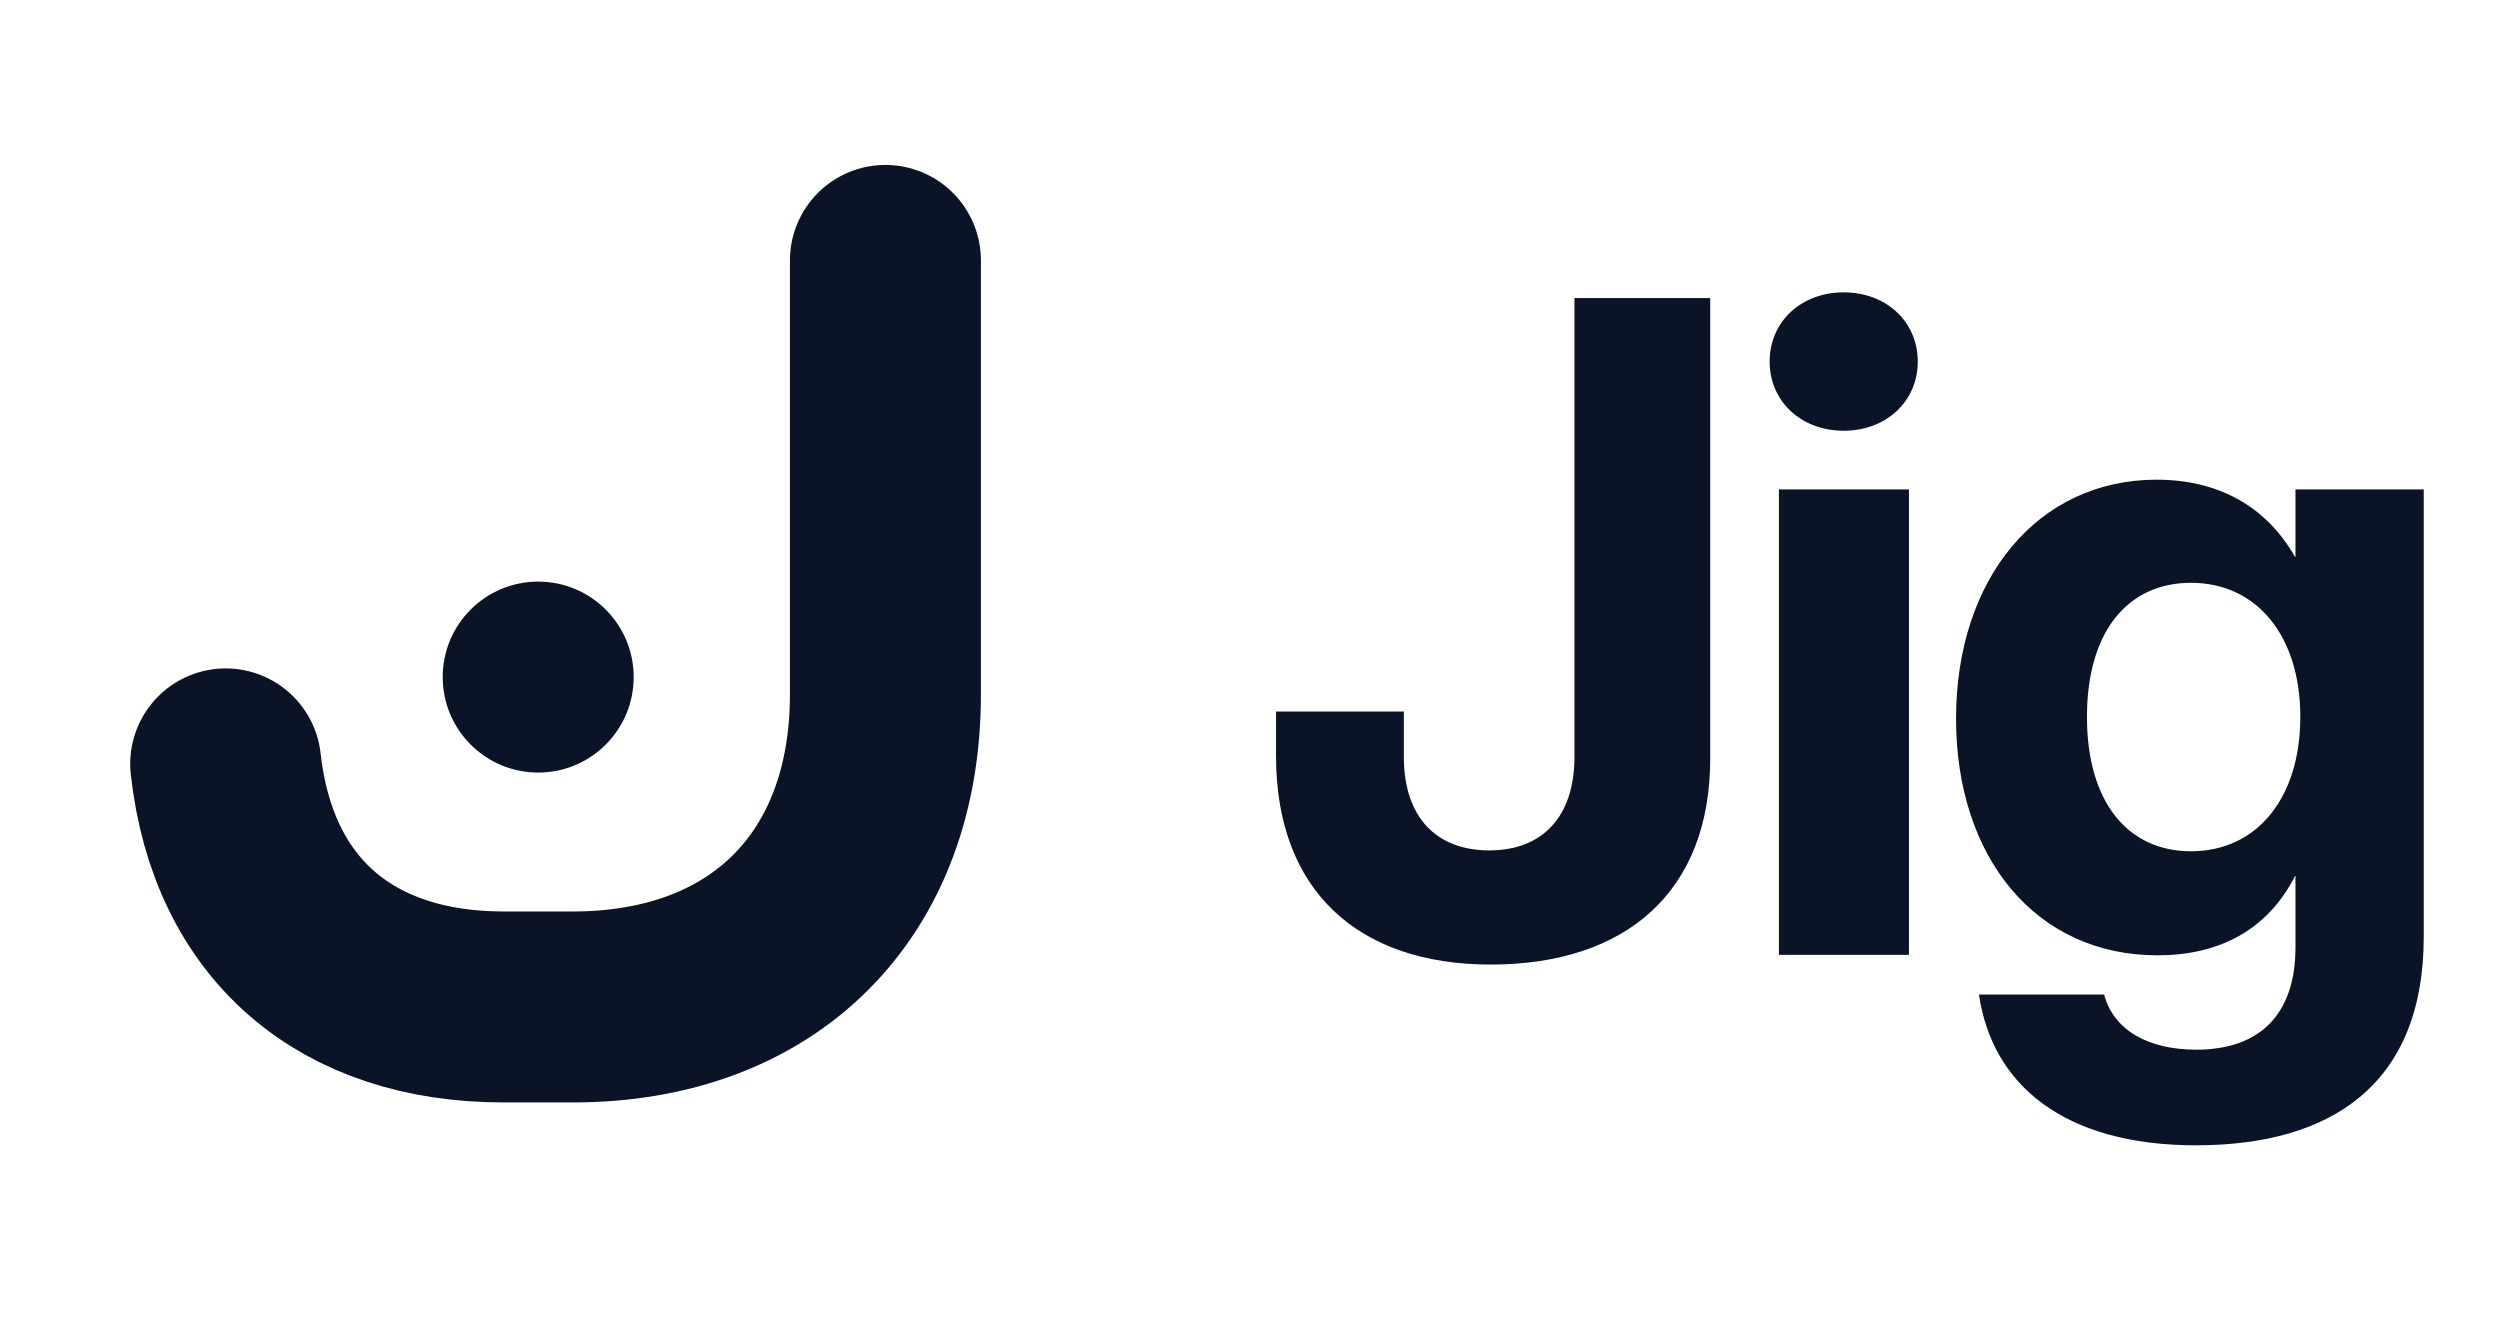
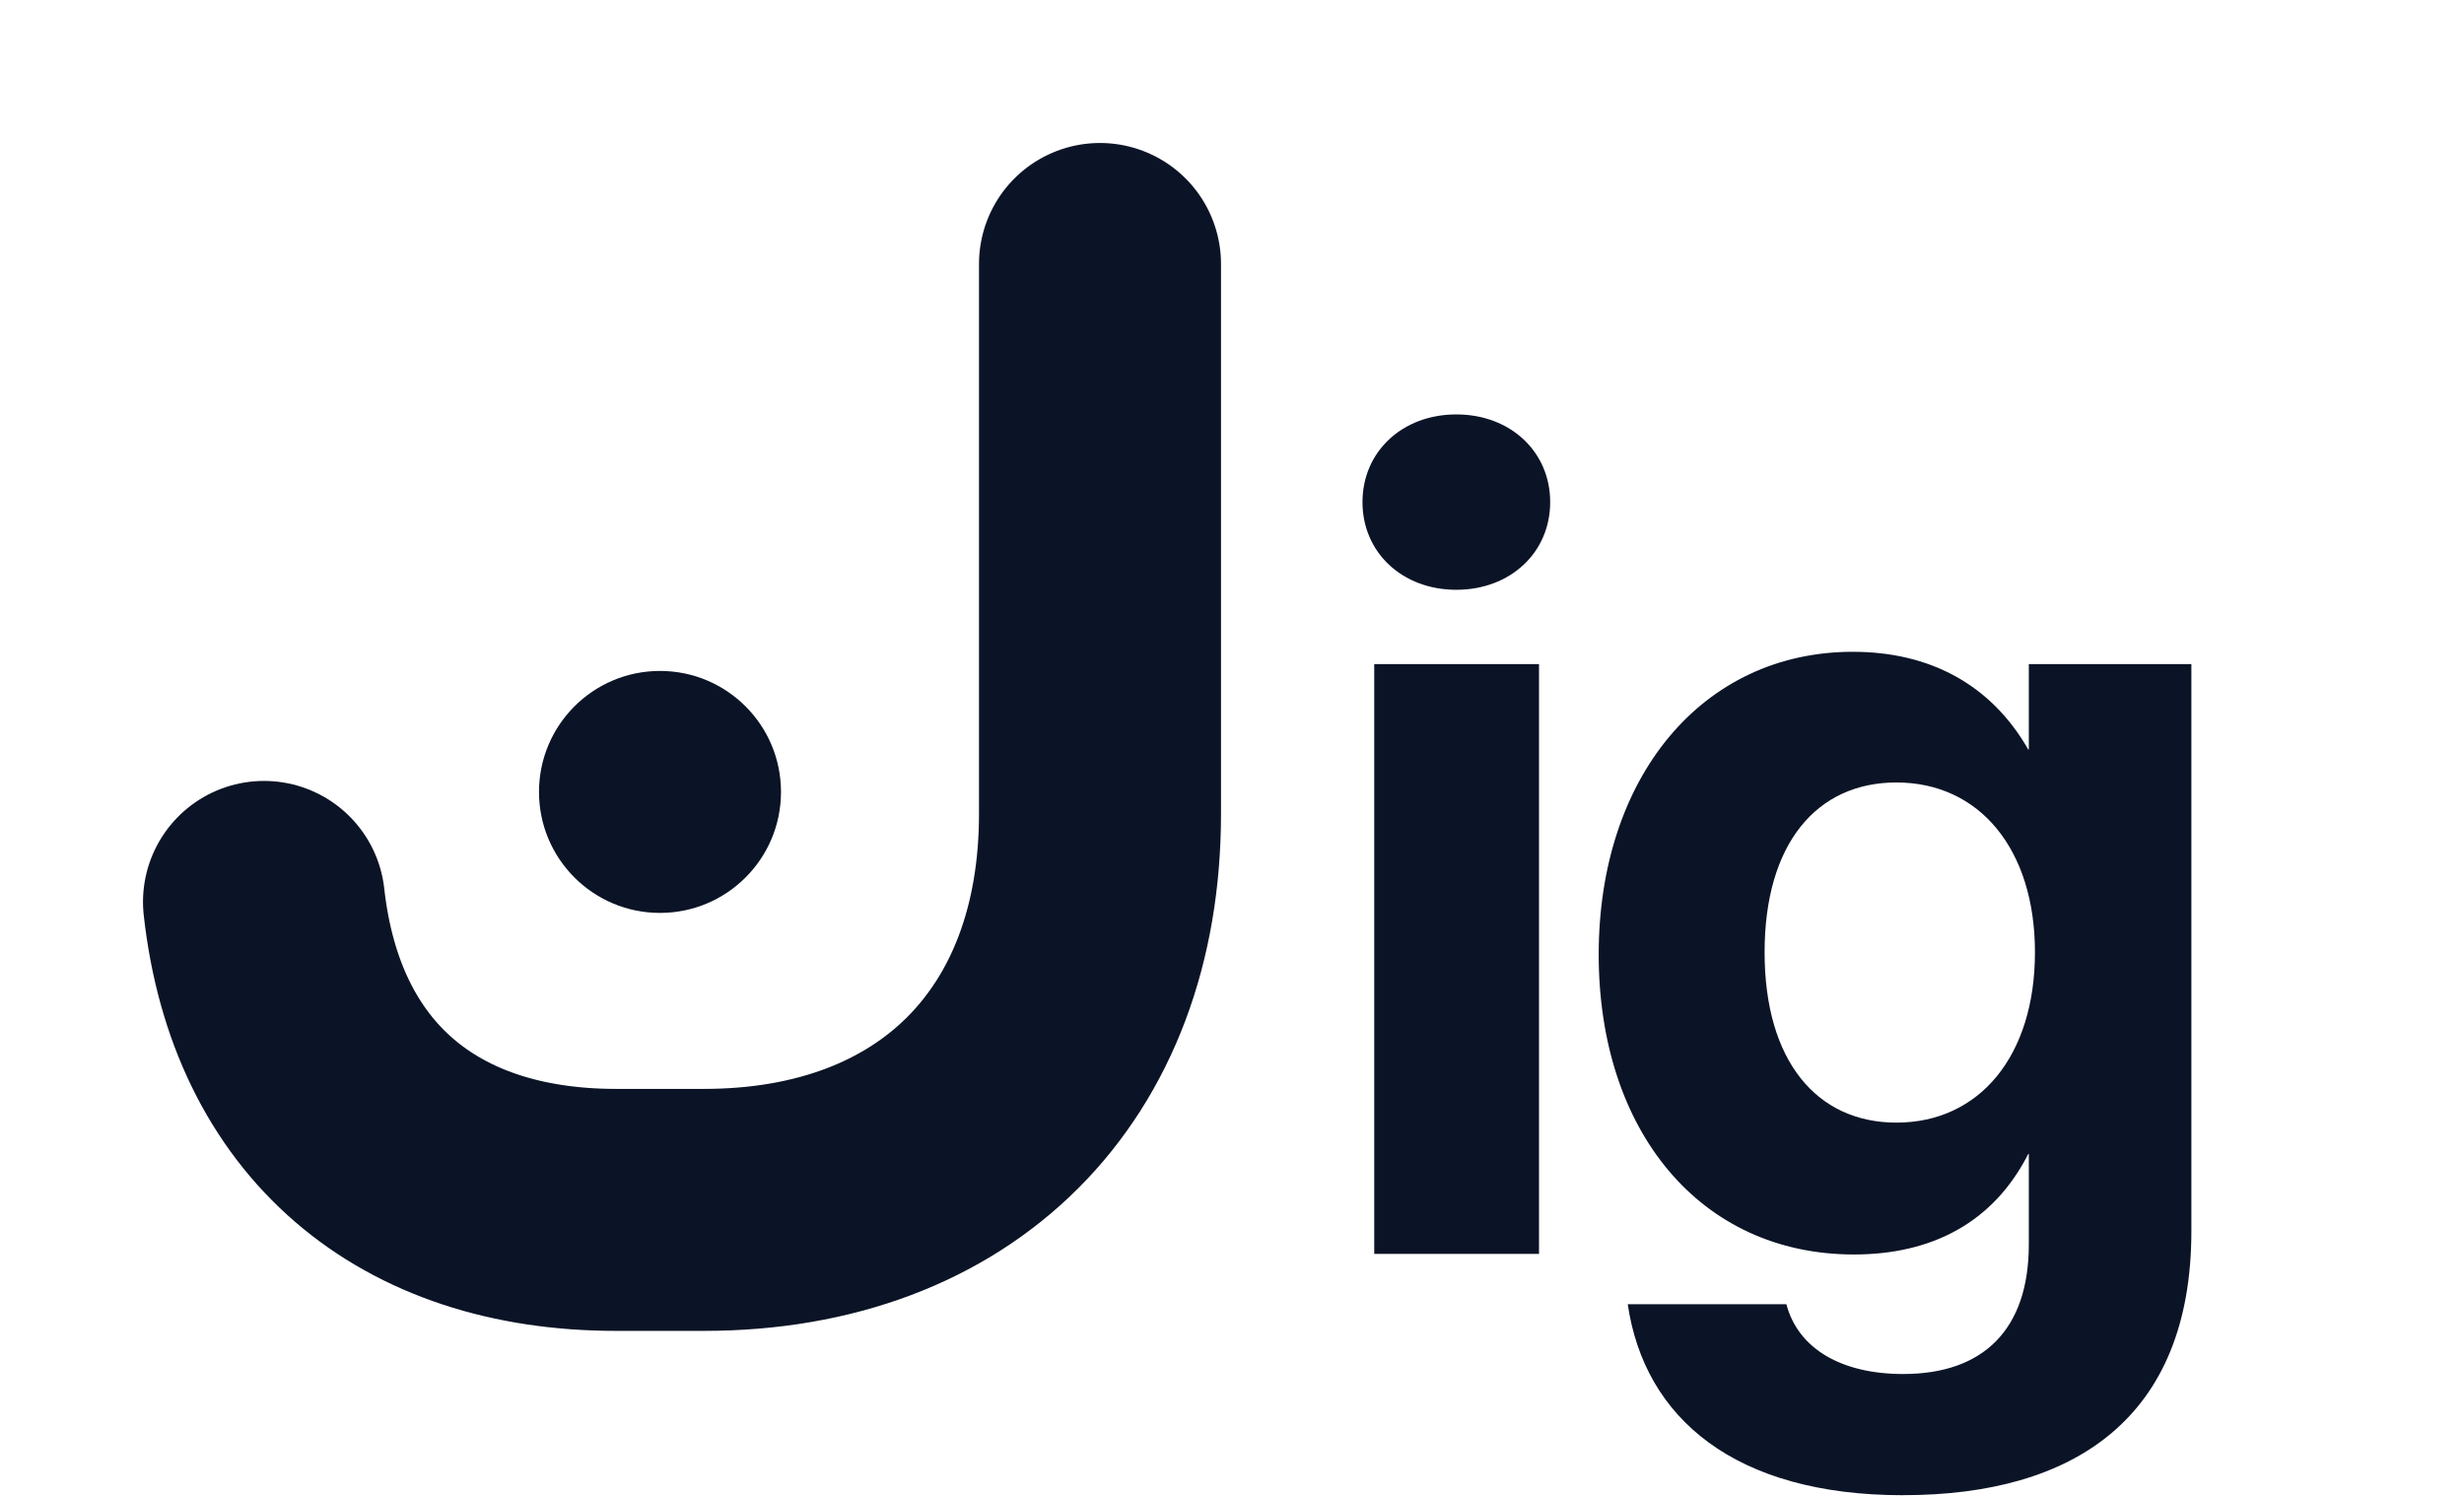
- <svg xmlns="http://www.w3.org/2000/svg" width="144" height="76" viewBox="0 0 144 76" role="img" aria-labelledby="title">
-   <g transform="translate(3 5)">
+ <svg xmlns="http://www.w3.org/2000/svg" width="112" height="68" viewBox="0 0 112 68" role="img" aria-labelledby="title desc">
+   <defs>
+     <clipPath id="ig-clip">
+       <rect x="100" y="0" width="60" height="70" />
+     </clipPath>
+   </defs>
+   <g transform="translate(2 2)">
    <path d="M48 10v25c0 11-7 18-18 18h-4c-9 0-15-5-16-14" fill="none" stroke="#0B1426" stroke-width="11" stroke-linecap="round" stroke-linejoin="round" />
    <circle cx="28" cy="34" r="5.5" fill="#0B1426" />
  </g>
-   <path d="m 85.863,55.559 c 7.846,0 12.645,-4.24 12.645,-11.857 V 17.168 H 90.688 v 26.432 c 0,3.479 -1.879,5.383 -4.9,5.383 -3.047,0 -4.926,-1.904 -4.926,-5.383 v -2.615 h -7.363 v 2.564 c 0,7.719 4.697,12.01 12.365,12.01 z M 102.465,55 h 7.49 V 28.188 h -7.49 z m 3.732,-30.189 c 2.463,0 4.266,-1.701 4.266,-3.986 0,-2.285 -1.803,-3.986 -4.266,-3.986 -2.463,0 -4.266,1.701 -4.266,3.986 0,2.285 1.803,3.986 4.266,3.986 z m 20.309,41.158 c 7.77,0 13.102,-3.504 13.102,-12.01 V 28.188 h -7.389 v 3.885 h -0.025 c -1.701,-2.971 -4.494,-4.443 -7.973,-4.443 -6.855,0 -11.553,5.713 -11.553,13.762 0,7.998 4.596,13.635 11.604,13.635 3.504,0 6.322,-1.422 7.922,-4.57 h 0.025 v 4.113 c 0,3.859 -2.057,5.891 -5.713,5.891 -2.793,0 -4.773,-1.143 -5.307,-3.174 h -7.211 c 0.762,5.205 4.9,8.684 12.518,8.684 z m -0.305,-16.936 c -3.631,0 -5.992,-2.818 -5.992,-7.744 0,-4.926 2.361,-7.719 5.992,-7.719 3.783,0 6.297,3.047 6.297,7.719 0,4.697 -2.514,7.744 -6.297,7.744 z" fill="#0B1426" />
+   <g transform="translate(-40 2)" clip-path="url(#ig-clip)">
+     <path d="m 85.863,55.559 c 7.846,0 12.645,-4.24 12.645,-11.857 V 17.168 H 90.688 v 26.432 c 0,3.479 -1.879,5.383 -4.9,5.383 -3.047,0 -4.926,-1.904 -4.926,-5.383 v -2.615 h -7.363 v 2.564 c 0,7.719 4.697,12.01 12.365,12.01 z M 102.465,55 h 7.49 V 28.188 h -7.49 z m 3.732,-30.189 c 2.463,0 4.266,-1.701 4.266,-3.986 0,-2.285 -1.803,-3.986 -4.266,-3.986 -2.463,0 -4.266,1.701 -4.266,3.986 0,2.285 1.803,3.986 4.266,3.986 z m 20.309,41.158 c 7.77,0 13.102,-3.504 13.102,-12.01 V 28.188 h -7.389 v 3.885 h -0.025 c -1.701,-2.971 -4.494,-4.443 -7.973,-4.443 -6.855,0 -11.553,5.713 -11.553,13.762 0,7.998 4.596,13.635 11.604,13.635 3.504,0 6.322,-1.422 7.922,-4.57 h 0.025 v 4.113 c 0,3.859 -2.057,5.891 -5.713,5.891 -2.793,0 -4.773,-1.143 -5.307,-3.174 h -7.211 c 0.762,5.205 4.9,8.684 12.518,8.684 z m -0.305,-16.936 c -3.631,0 -5.992,-2.818 -5.992,-7.744 0,-4.926 2.361,-7.719 5.992,-7.719 3.783,0 6.297,3.047 6.297,7.719 0,4.697 -2.514,7.744 -6.297,7.744 z" fill="#0B1426" />
+   </g>
</svg>
